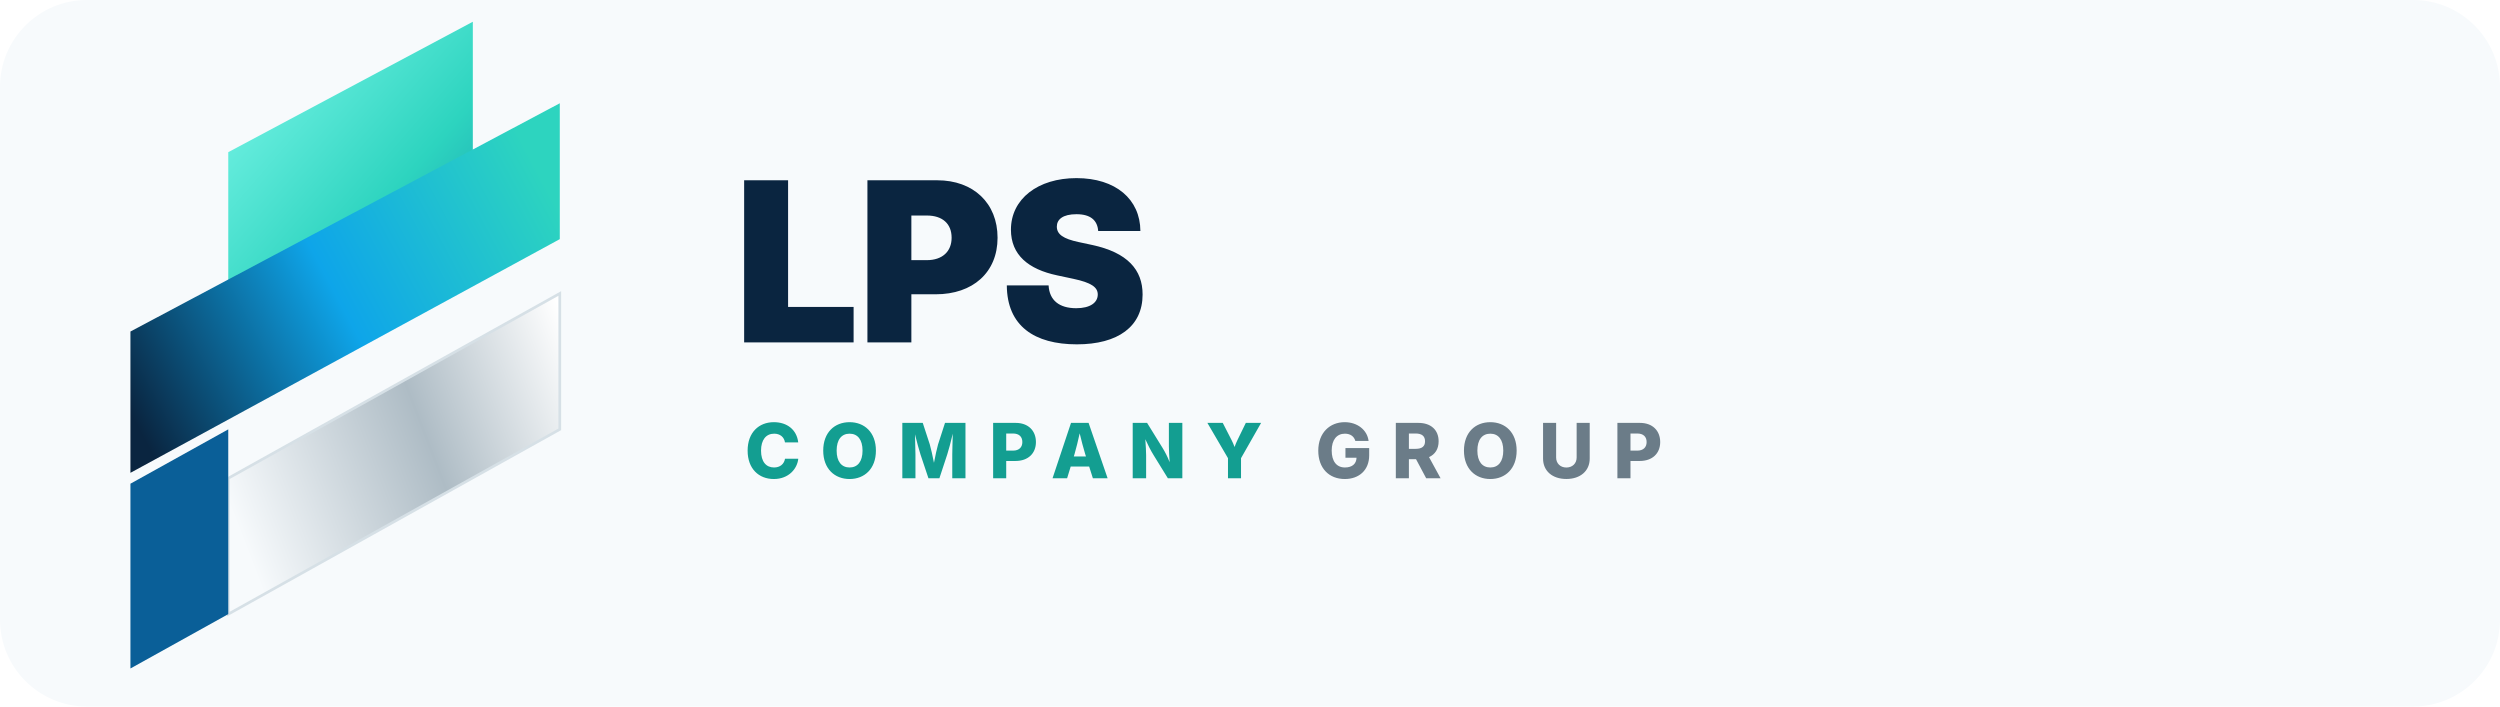
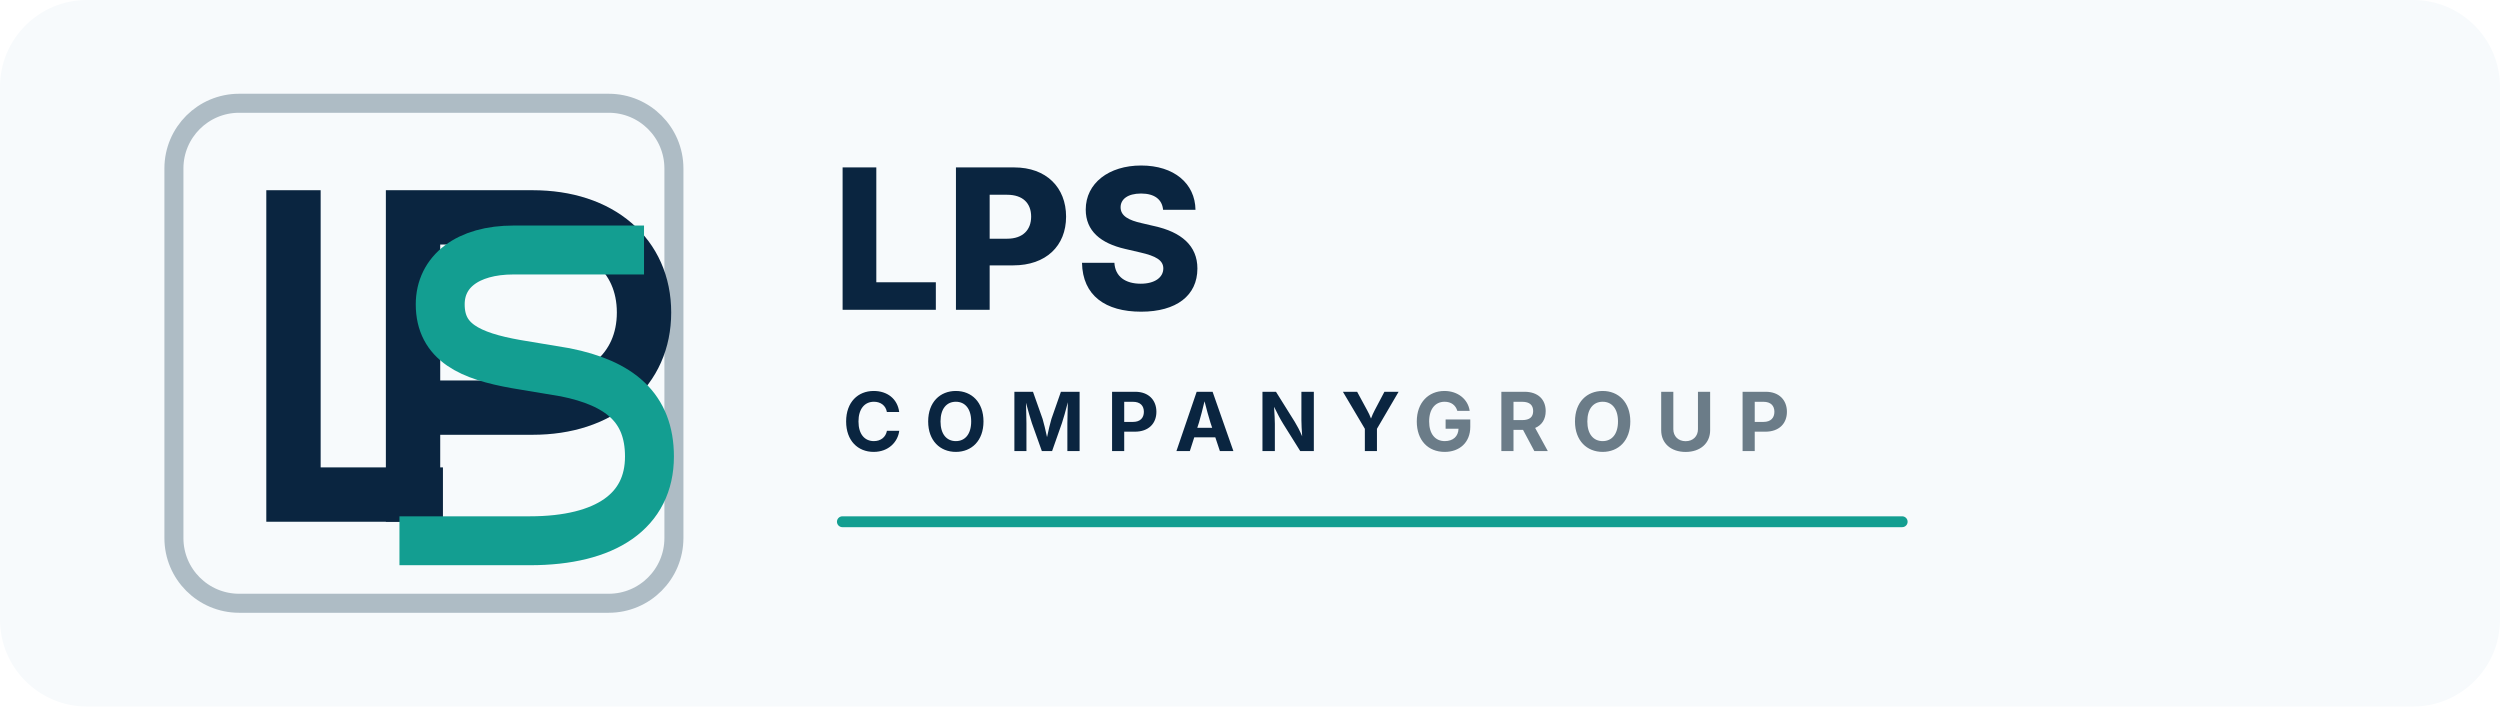
<svg xmlns="http://www.w3.org/2000/svg" viewBox="0 0 920 260" role="img" aria-labelledby="title desc">
-   <defs>
-     <linearGradient id="teal" x1="64" y1="38" x2="184" y2="142" gradientUnits="userSpaceOnUse">
-       <stop stop-color="#7EF7EA" />
-       <stop offset="0.52" stop-color="#2DD4BF" />
-       <stop offset="1" stop-color="#0B7CA8" />
-     </linearGradient>
-     <linearGradient id="blue" x1="48" y1="152" x2="202" y2="70" gradientUnits="userSpaceOnUse">
-       <stop stop-color="#0A2540" />
-       <stop offset="0.5" stop-color="#0EA5E9" />
-       <stop offset="1" stop-color="#2DD4BF" />
-     </linearGradient>
-     <linearGradient id="silver" x1="76" y1="164" x2="206" y2="114" gradientUnits="userSpaceOnUse">
-       <stop stop-color="#F7FAFC" />
-       <stop offset="0.55" stop-color="#AEBCC5" />
-       <stop offset="1" stop-color="#FFFFFF" />
-     </linearGradient>
-   </defs>
  <rect width="920" height="260" rx="32" fill="#F7FAFC" />
-   <path d="M84 56 174 8v48L84 106Z" fill="url(#teal)" />
-   <path d="M48 122 206 38v50L48 174Z" fill="url(#blue)" />
-   <path d="M84 176 206 108v50L84 226Z" fill="url(#silver)" stroke="#D6E0E6" />
-   <path d="M48 178 84 158v68L48 246Z" fill="#0A5F98" />
-   <text x="270" y="126" fill="#0A2540" font-family="Inter, Montserrat, Arial, sans-serif" font-size="82" font-weight="850" letter-spacing="-1">LPS</text>
-   <text x="274" y="176" fill="#139E91" font-family="Inter, Montserrat, Arial, sans-serif" font-size="28" font-weight="800" letter-spacing="7">COMPANY</text>
-   <text x="484" y="176" fill="#6B7C88" font-family="Inter, Montserrat, Arial, sans-serif" font-size="28" font-weight="800" letter-spacing="7">GROUP</text>
+   <g transform="translate(64 38)">
+     <rect x="0" y="0" width="184" height="184" rx="24" fill="none" stroke="#AEBCC5" stroke-width="7" />
+     <path d="M44 42v102h45" fill="none" stroke="#0A2540" stroke-width="20" stroke-linecap="square" stroke-linejoin="miter" />
+     <path d="M88 144V42h44c25 0 41 14 41 35s-16 35-41 35h-25" fill="none" stroke="#0A2540" stroke-width="20" stroke-linecap="square" stroke-linejoin="miter" />
+     <path d="M164 54h-39c-17 0-27 8-27 20 0 14 11 19 28 22l18 3c20 4 31 13 31 31 0 20-16 31-44 31H92" fill="none" stroke="#139E91" stroke-width="18" stroke-linecap="square" stroke-linejoin="miter" />
+   </g>
+   <text x="306" y="114" fill="#0A2540" font-family="Inter, Arial, sans-serif" font-size="72" font-weight="800" letter-spacing="1">LPS</text>
+   <text x="310" y="166" fill="#0A2540" font-family="Inter, Arial, sans-serif" font-size="30" font-weight="700" letter-spacing="8">COMPANY</text>
+   <text x="520" y="166" fill="#6B7C88" font-family="Inter, Arial, sans-serif" font-size="30" font-weight="700" letter-spacing="8">GROUP</text>
+   <path d="M310 192h390" stroke="#139E91" stroke-width="4" stroke-linecap="round" />
</svg>
